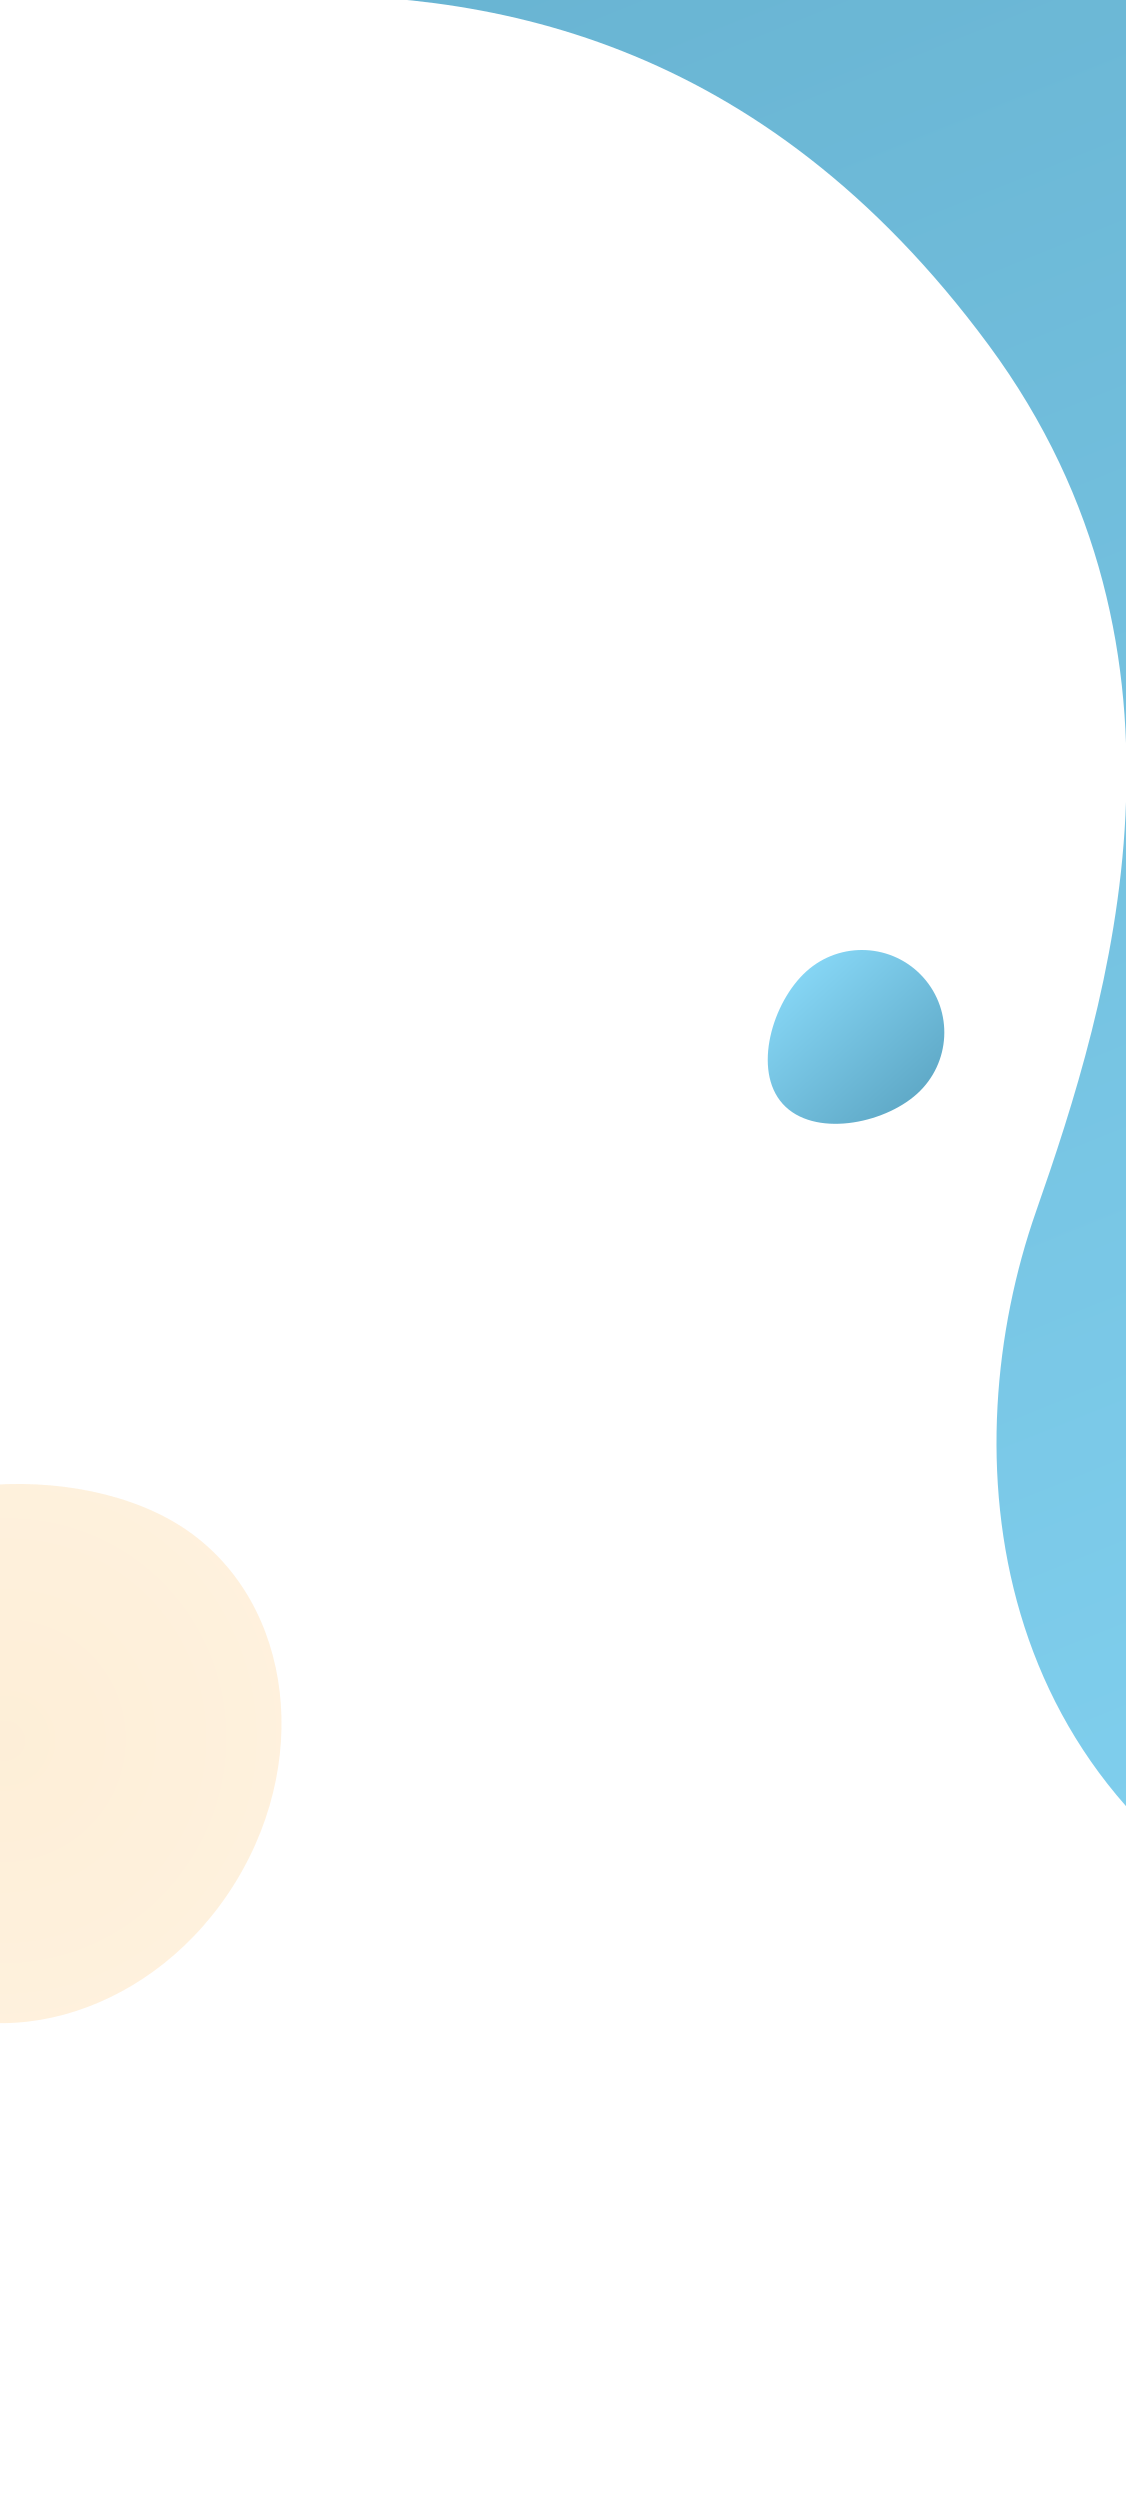
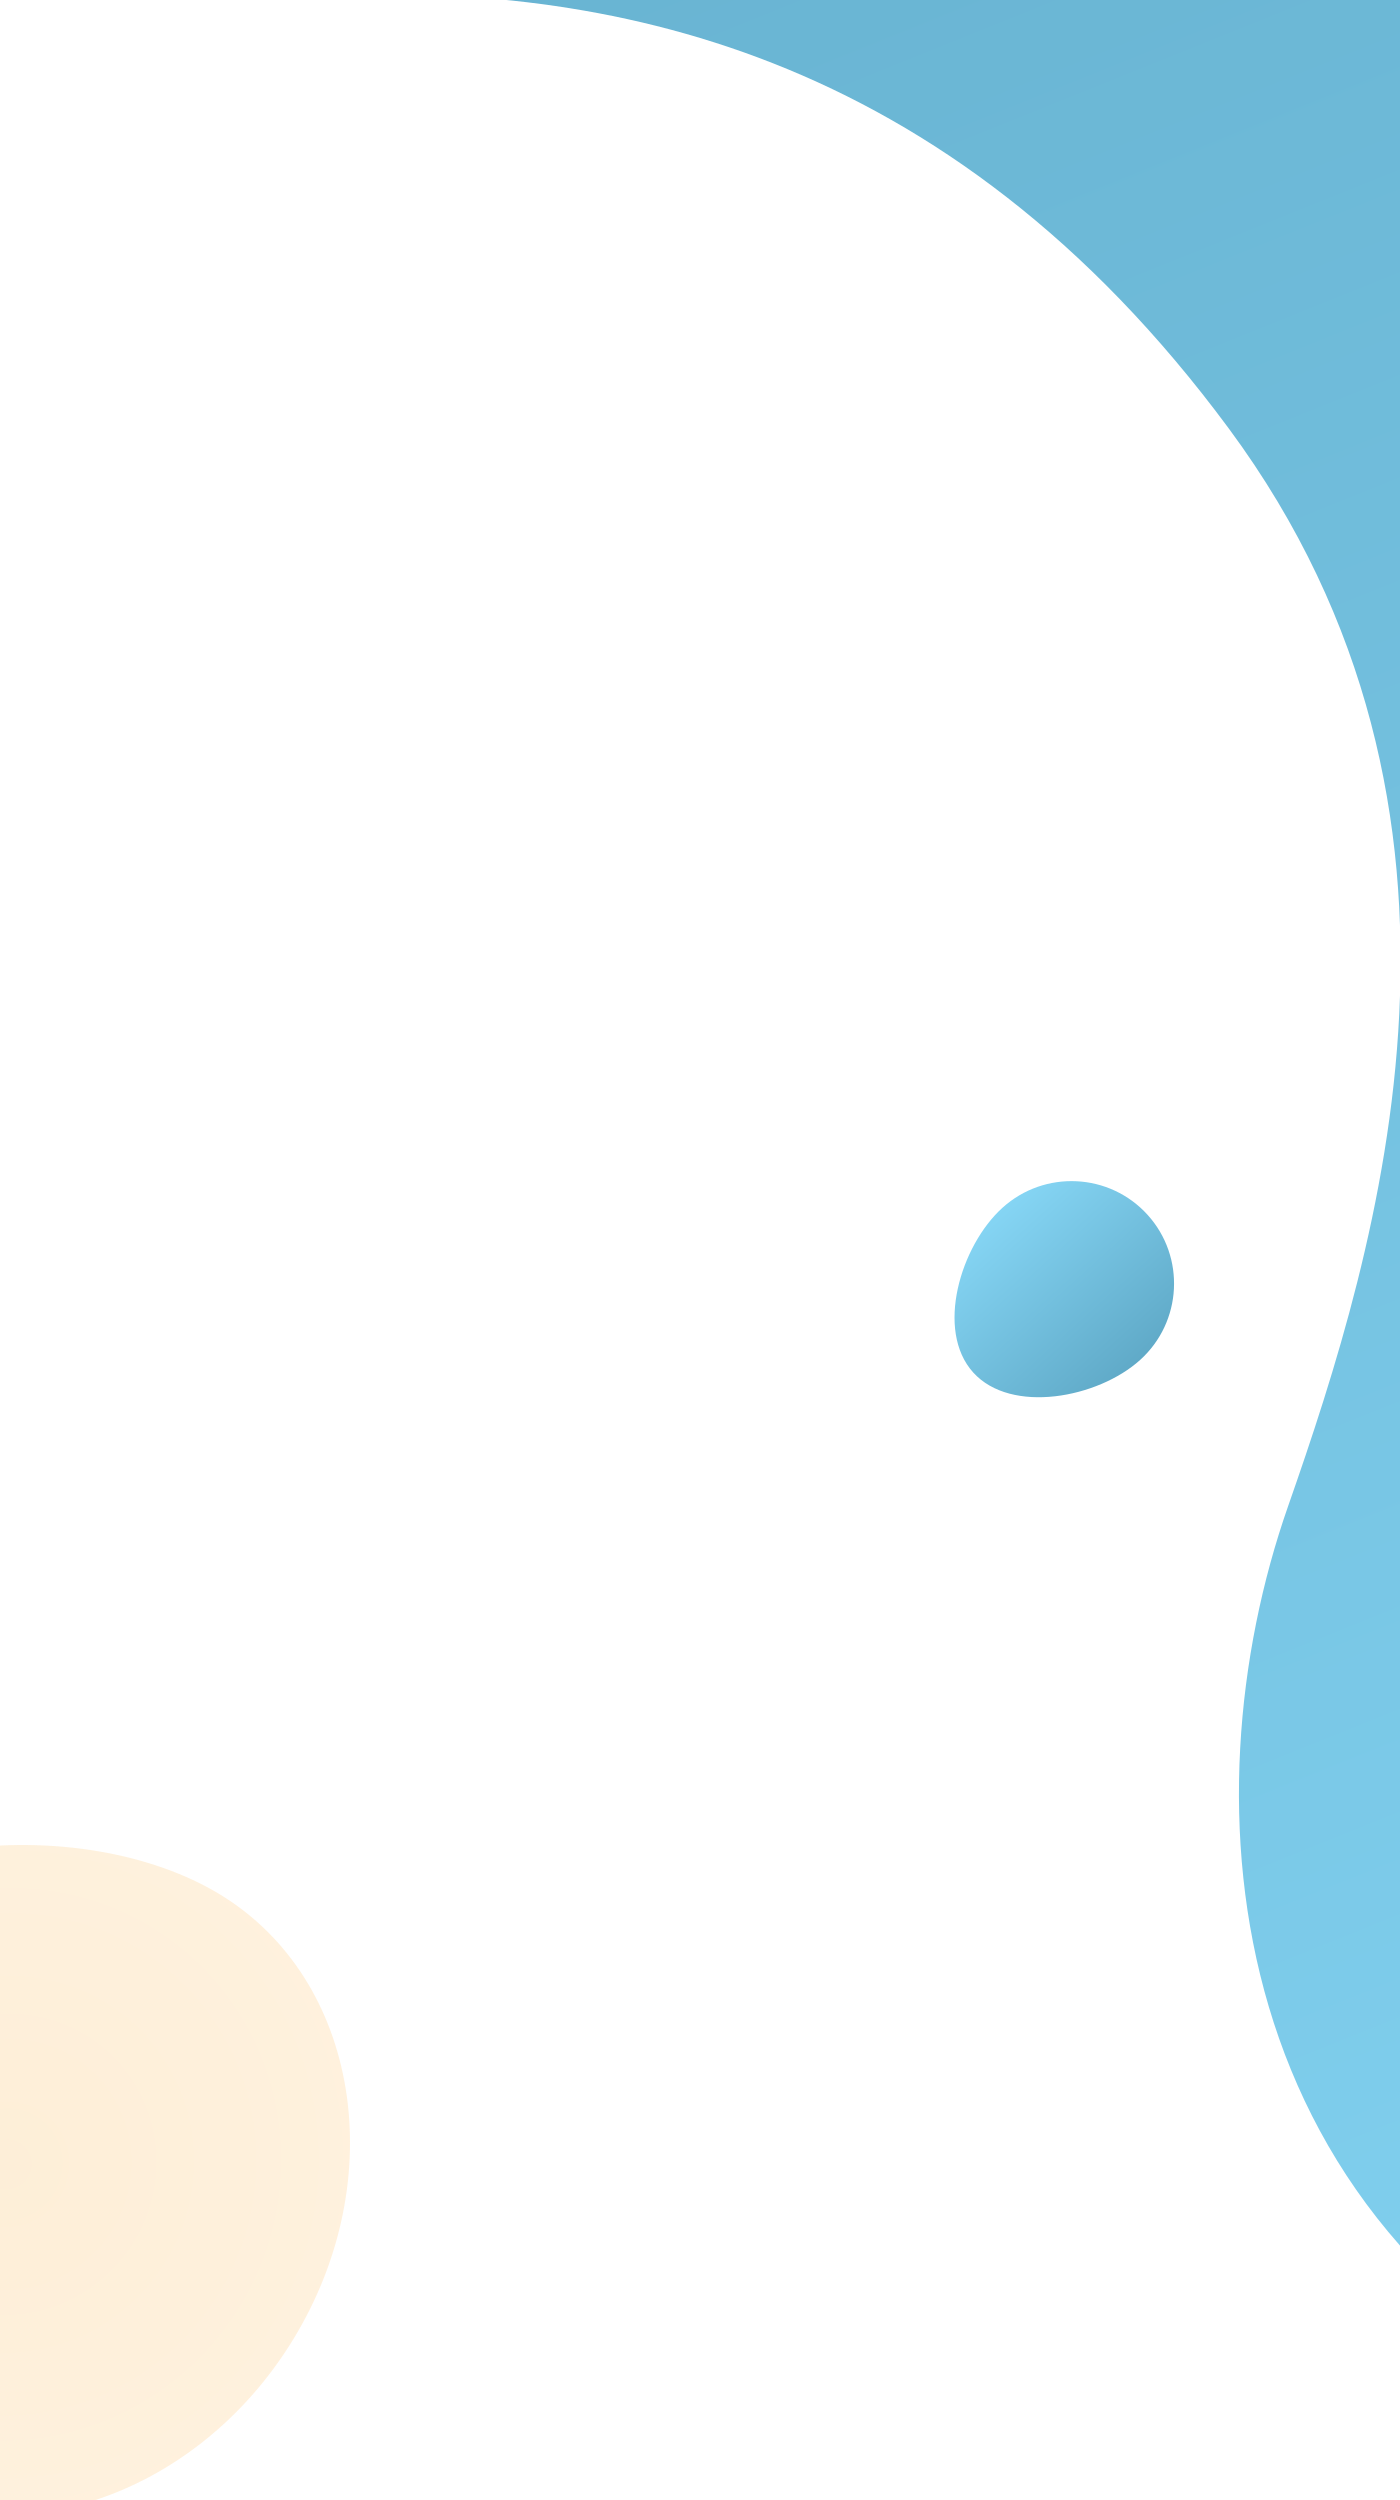
- <svg xmlns="http://www.w3.org/2000/svg" width="375" height="833" viewBox="0 0 375 833" fill="none">
-   <path d="M-75.051 533.17C-48.743 490.024 21.879 485.105 59.02 507.75C96.16 530.396 104.942 583.731 78.634 626.877C52.327 670.023 0.892 686.642 -36.248 663.997C-73.389 641.351 -101.359 576.317 -75.051 533.17Z" fill="url(#paint0_radial)" fill-opacity="0.3" />
-   <path d="M329.384 114.931C253.287 11.856 161.081 -4.384 85.862 -1.288C-24.457 3.253 -172.039 -75.776 -42.841 -272.066C118.655 -517.428 568.936 -504.447 771.188 -405.793C908.252 -338.935 1031.57 -220.042 1087.1 -18.013C1125.76 122.651 1116.56 271.152 1042.22 417.856C924.32 650.559 579.938 708.338 444.604 650.564C326.057 599.957 317.476 482.874 345.206 403.67C369.653 333.842 405.481 218.006 329.384 114.931Z" fill="url(#paint1_linear)" />
-   <path d="M260.815 367.822C250.635 356.552 257.378 333.869 268.676 323.664C279.974 313.459 297.386 314.322 307.567 325.593C317.747 336.863 316.841 354.273 305.543 364.479C294.245 374.684 270.996 379.093 260.815 367.822Z" fill="url(#paint2_linear)" />
+ <svg xmlns="http://www.w3.org/2000/svg" width="375" height="670" fill="none">
+   <path d="M-75.051 533.17c26.308-43.146 96.93-48.065 134.07-25.42 37.141 22.646 45.923 75.981 19.615 119.127-26.307 43.146-77.742 59.765-114.882 37.12-37.14-22.646-65.111-87.68-38.803-130.827z" fill="url(#paint0_radial)" fill-opacity=".3" />
+   <path d="M329.384 114.931C253.287 11.856 161.081-4.384 85.862-1.288-24.457 3.253-172.038-75.776-42.84-272.066c161.496-245.362 611.777-232.381 814.029-133.727 137.064 66.858 260.382 185.751 315.912 387.78 38.66 140.664 29.46 289.165-44.88 435.869-117.9 232.703-462.282 290.482-597.616 232.708-118.547-50.607-127.128-167.69-99.398-246.894 24.447-69.828 60.275-185.664-15.822-288.739z" fill="url(#paint1_linear)" />
+   <path d="M260.815 367.822c-10.18-11.27-3.437-33.953 7.861-44.158 11.298-10.205 28.71-9.342 38.891 1.929 10.18 11.27 9.274 28.68-2.024 38.886-11.298 10.205-34.547 14.614-44.728 3.343z" fill="url(#paint2_linear)" />
  <defs>
-     <radialGradient id="paint0_radial" cx="0" cy="0" r="1" gradientUnits="userSpaceOnUse" gradientTransform="translate(1.7915 580.024) rotate(-58.6281) scale(91.5 90)">
-       <stop stop-color="#FBC97D" />
-       <stop offset="1" stop-color="#FFD28F" />
-     </radialGradient>
    <linearGradient id="paint1_linear" x1="360.917" y1="-375.191" x2="770.654" y2="642.55" gradientUnits="userSpaceOnUse">
      <stop stop-color="#60AAC8" />
      <stop offset="1" stop-color="#85D5F4" />
    </linearGradient>
    <linearGradient id="paint2_linear" x1="302.624" y1="367.115" x2="265.757" y2="326.3" gradientUnits="userSpaceOnUse">
      <stop stop-color="#60AAC8" />
      <stop offset="1" stop-color="#85D5F4" />
    </linearGradient>
+     <radialGradient id="paint0_radial" cx="0" cy="0" r="1" gradientUnits="userSpaceOnUse" gradientTransform="rotate(-58.628 517.394 288.417) scale(91.5 90)">
+       <stop stop-color="#FBC97D" />
+       <stop offset="1" stop-color="#FFD28F" />
+     </radialGradient>
  </defs>
</svg>
